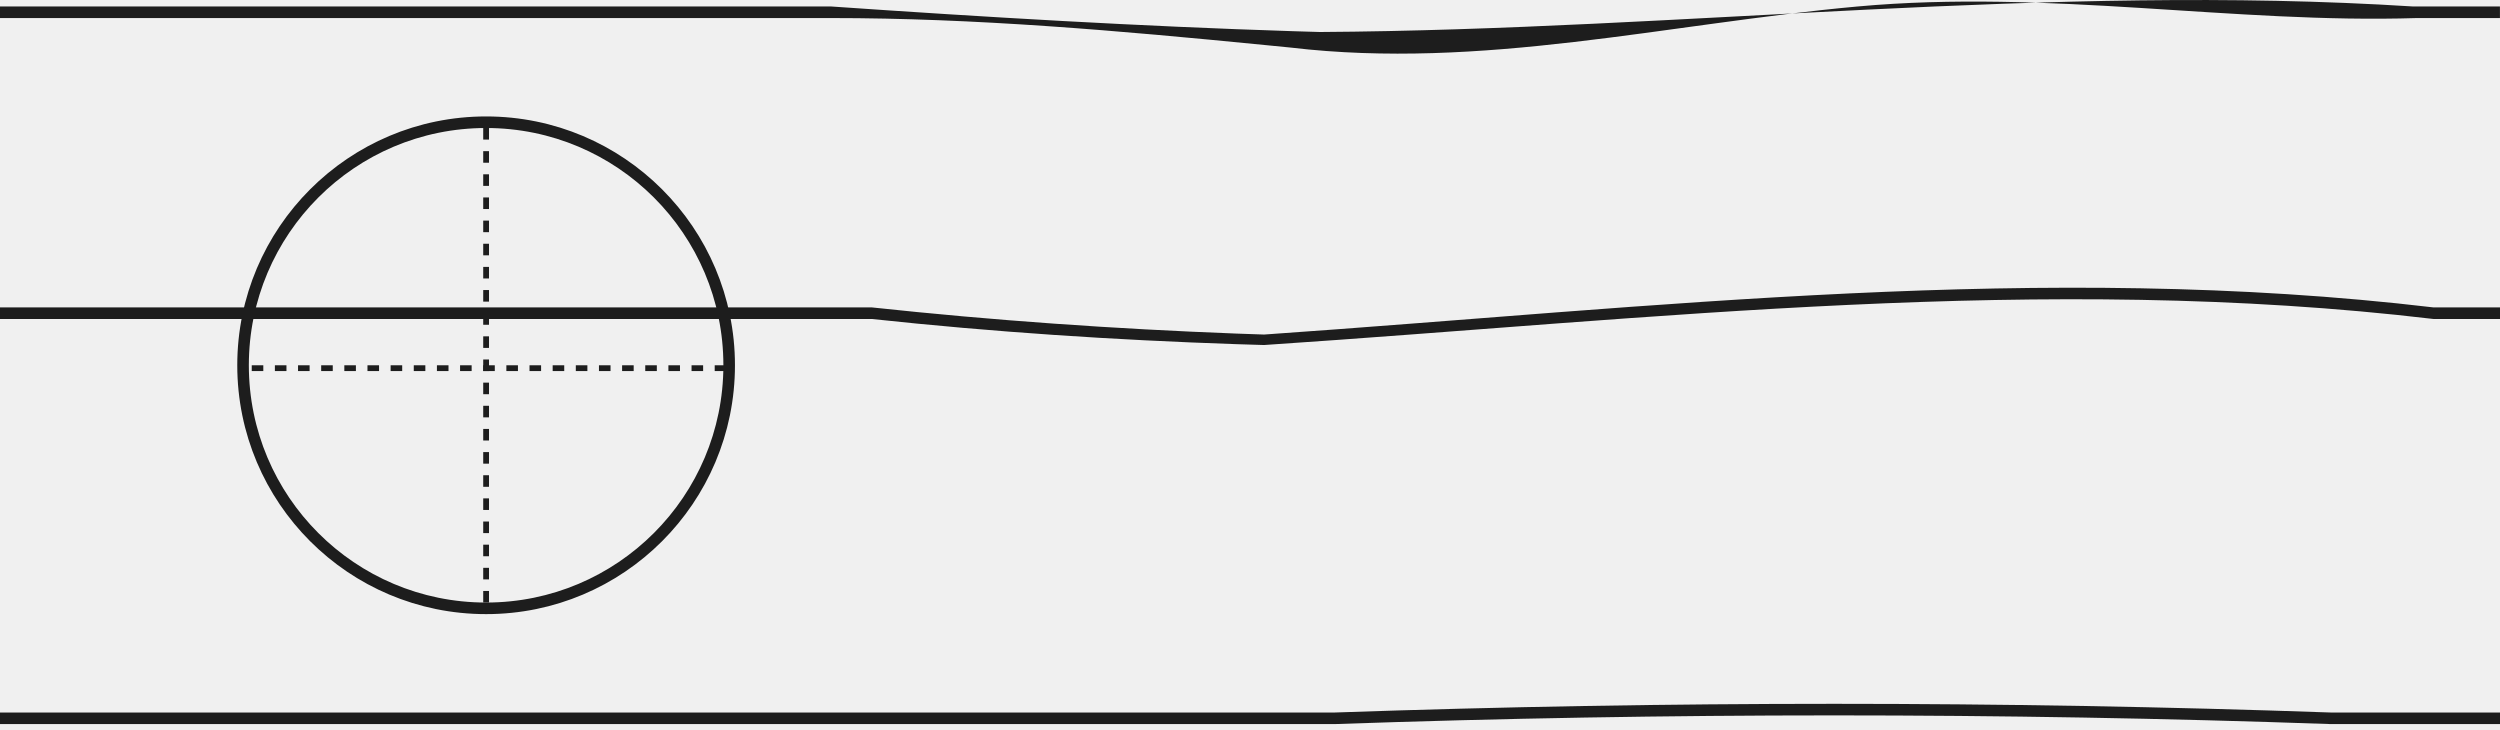
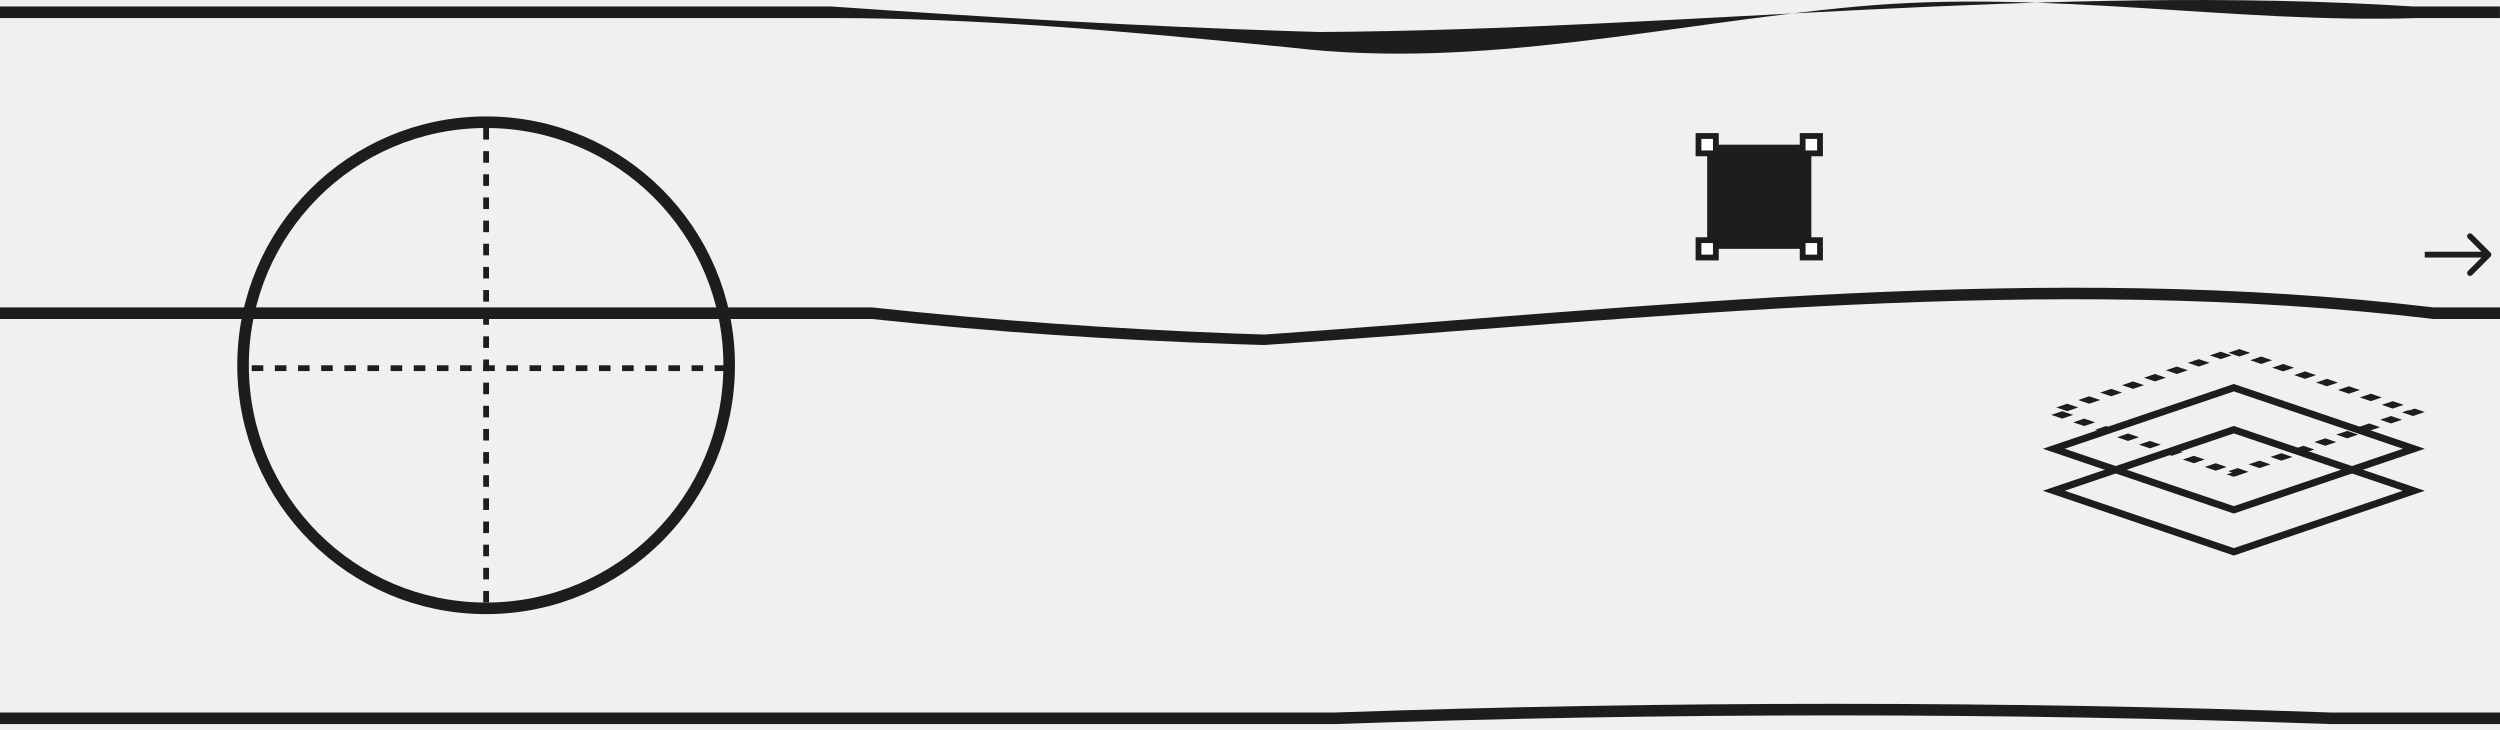
<svg xmlns="http://www.w3.org/2000/svg" width="432" height="126" viewBox="0 0 432 126" fill="none">
  <g clip-path="url(#clip0)">
    <path d="M0 123.12C0 123.12 115.49 123.12 227.04 123.12C228.27 123.12 229.49 123.12 230.72 123.12C288 121.12 346 121.12 402.68 123.12C403.99 123.12 405.27 123.12 406.51 123.12C422.58 123.12 432.01 123.12 432.01 123.12V125.12C432.01 125.12 422.58 125.12 406.51 125.12C405.27 125.12 404 125.12 402.68 125.12C346 123.12 288 123.12 230.72 125.12C229.5 125.12 228.27 125.12 227.04 125.12C115.49 125.12 0 125.12 0 125.12V123.12Z" fill="#1D1D1D" />
    <path d="M0 53.12C0 53.12 66.4 53.12 147.13 53.12C148.3 53.12 149.47 53.12 150.65 53.12C171.66 55.38 192.64 56.84 213.6 57.64C215.21 57.7 216.82 57.76 218.44 57.81C286 53.12 353 45.12 420.5 53.12C421.73 53.12 422.87 53.12 423.92 53.12C429.15 53.12 432 53.12 432 53.12V55.12C432 55.12 429.15 55.12 423.92 55.12C422.87 55.12 421.73 55.12 420.5 55.12C353 47.12 286 55.12 218.43 59.62C216.82 59.58 215.21 59.53 213.59 59.47C192.64 58.76 171.65 57.38 150.64 55.12C149.46 55.12 148.29 55.12 147.12 55.12C66.39 55.12 -0.01 55.12 -0.01 55.12V53.12H0Z" fill="#1D1D1D" />
    <path d="M0 1.12C0 1.12 62.6 1.12 140.15 1.12C141.31 1.12 142.47 1.12 143.63 1.12C170.37 2.97 196.93 4.54 223.42 5.39C224.98 5.44 226.54 5.49 228.09 5.53C291 5.12 354 -2.88 416.99 1.12C418.36 1.12 419.65 1.12 420.84 1.12C428.02 1.12 431.99 1.12 431.99 1.12V3.12C431.99 3.12 428.19 3.12 421.31 3.12C420.16 3.12 418.93 3.12 417.62 3.12C385.99 4.12 353.99 -1.88 320.99 1.12C287.99 4.12 255.99 12.12 223.02 8.22C221.53 8.07 220.04 7.92 218.55 7.78C193.28 5.29 168.58 3.12 143.62 3.12C142.46 3.12 141.29 3.12 140.14 3.12C62.6 3.12 0 3.12 0 3.12V1.12Z" fill="#1D1D1D" />
    <path d="M84 105.12C107.196 105.12 126 86.316 126 63.12C126 39.924 107.196 21.12 84 21.12C60.804 21.12 42 39.924 42 63.12C42 86.316 60.804 105.12 84 105.12Z" stroke="#1D1D1D" stroke-width="2" />
    <path d="M84 22.12V105.12" stroke="#1D1D1D" stroke-dasharray="2 2" />
    <path d="M125.5 63.62H42.5" stroke="#1D1D1D" stroke-dasharray="2 2" />
+     <path d="M430.354 44.354C430.549 44.158 430.549 43.842 430.354 43.646L427.172 40.465C426.976 40.269 426.66 40.269 426.464 40.465C426.269 40.66 426.269 40.976 426.464 41.172L429.293 44L426.464 46.828C426.269 47.024 426.269 47.34 426.464 47.535C426.66 47.731 426.976 47.731 427.172 47.535L430.354 44.354ZM419 44.5L430 44.5L430 43.5L419 43.5L419 44.5Z" fill="#1D1D1D" />
+     <rect y="0.643" width="32.848" height="32.848" transform="matrix(0.946972 0.321317 -0.946972 0.321317 386.609 60.4361)" stroke="#1D1D1D" stroke-width="2" stroke-dasharray="2 2" />
+     <rect y="0.643" width="32.848" height="32.848" transform="matrix(0.946972 0.321317 -0.946972 0.321317 386.609 66.7854)" stroke="#1D1D1D" stroke-width="2" />
+     <rect y="0.643" width="32.848" height="32.848" transform="matrix(0.946972 0.321317 -0.946972 0.321317 386.609 74.0417)" stroke="#1D1D1D" stroke-width="2" />
+     <rect x="295" y="25" width="18" height="18" fill="#1D1D1D" />
+     <rect x="293.5" y="41.5" width="3" height="3" fill="white" stroke="#1D1D1D" />
+     <rect x="293.5" y="23.5" width="3" height="3" fill="white" stroke="#1D1D1D" />
+     <rect x="311.5" y="41.5" width="3" height="3" fill="white" stroke="#1D1D1D" />
+     <rect x="311.5" y="23.5" width="3" height="3" fill="white" stroke="#1D1D1D" />
  </g>
  <defs>
    <clipPath id="clip0">
      <rect width="432" height="125.12" fill="white" />
    </clipPath>
  </defs>
</svg>
